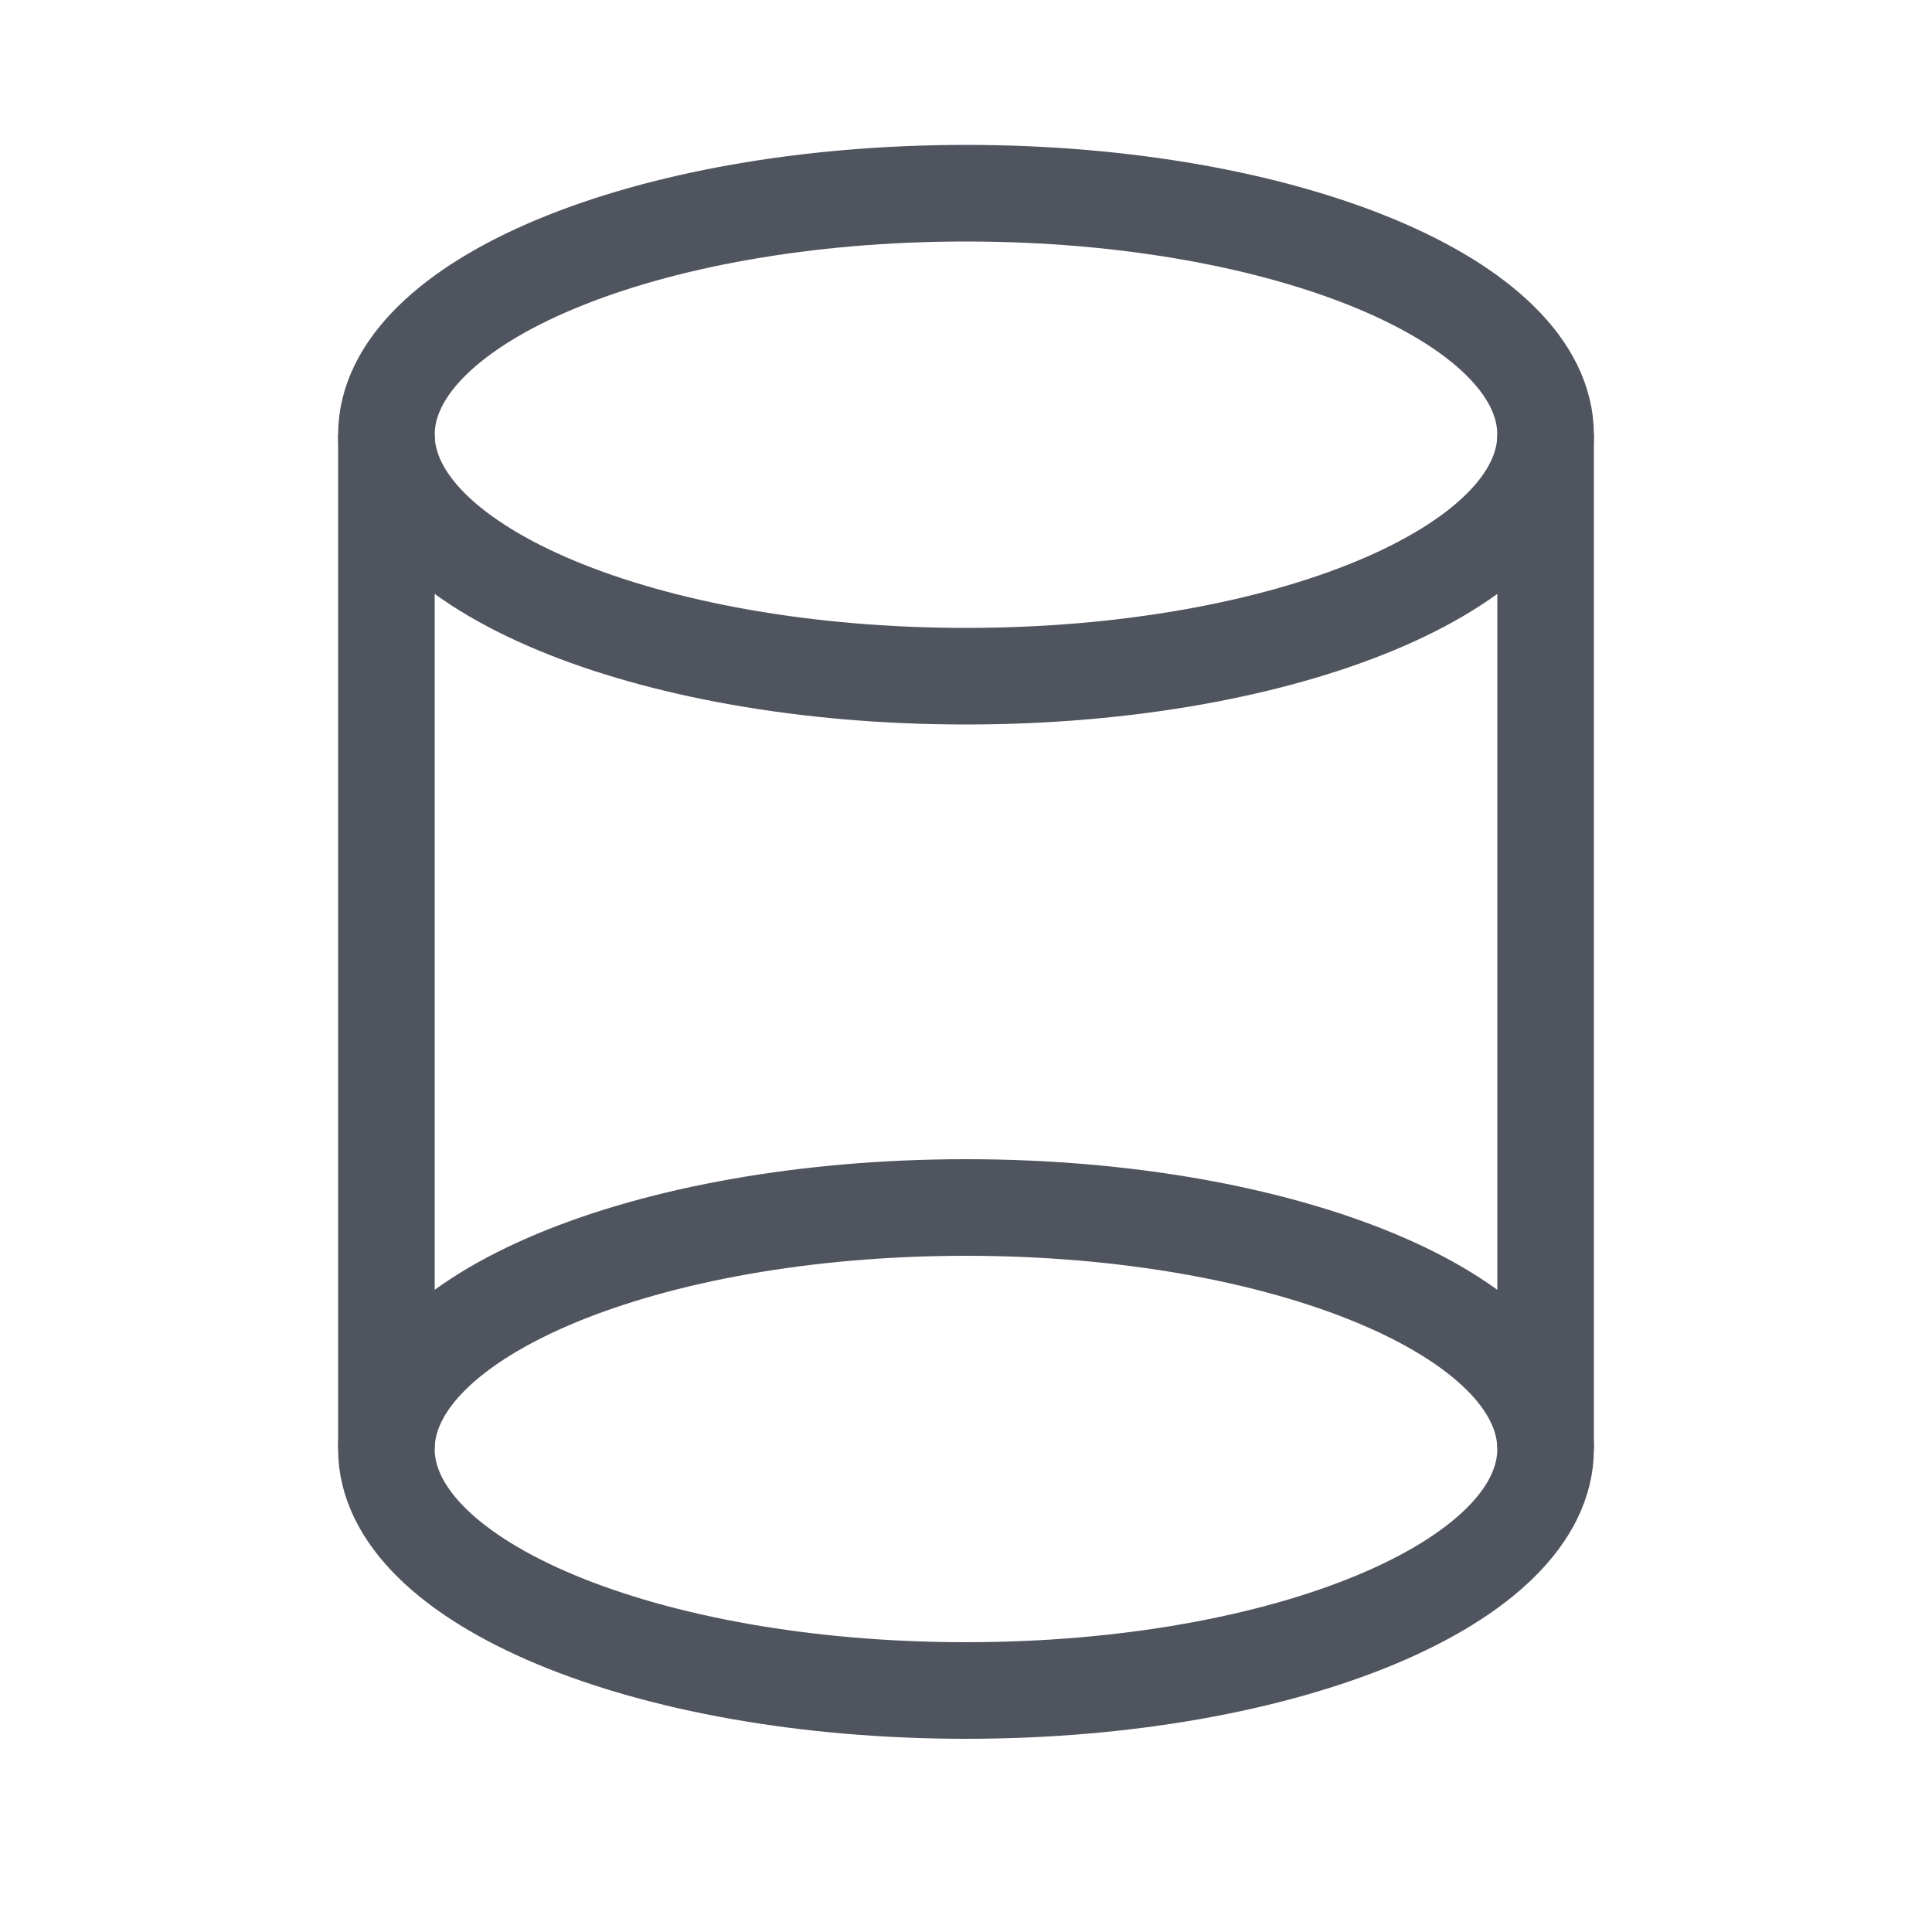
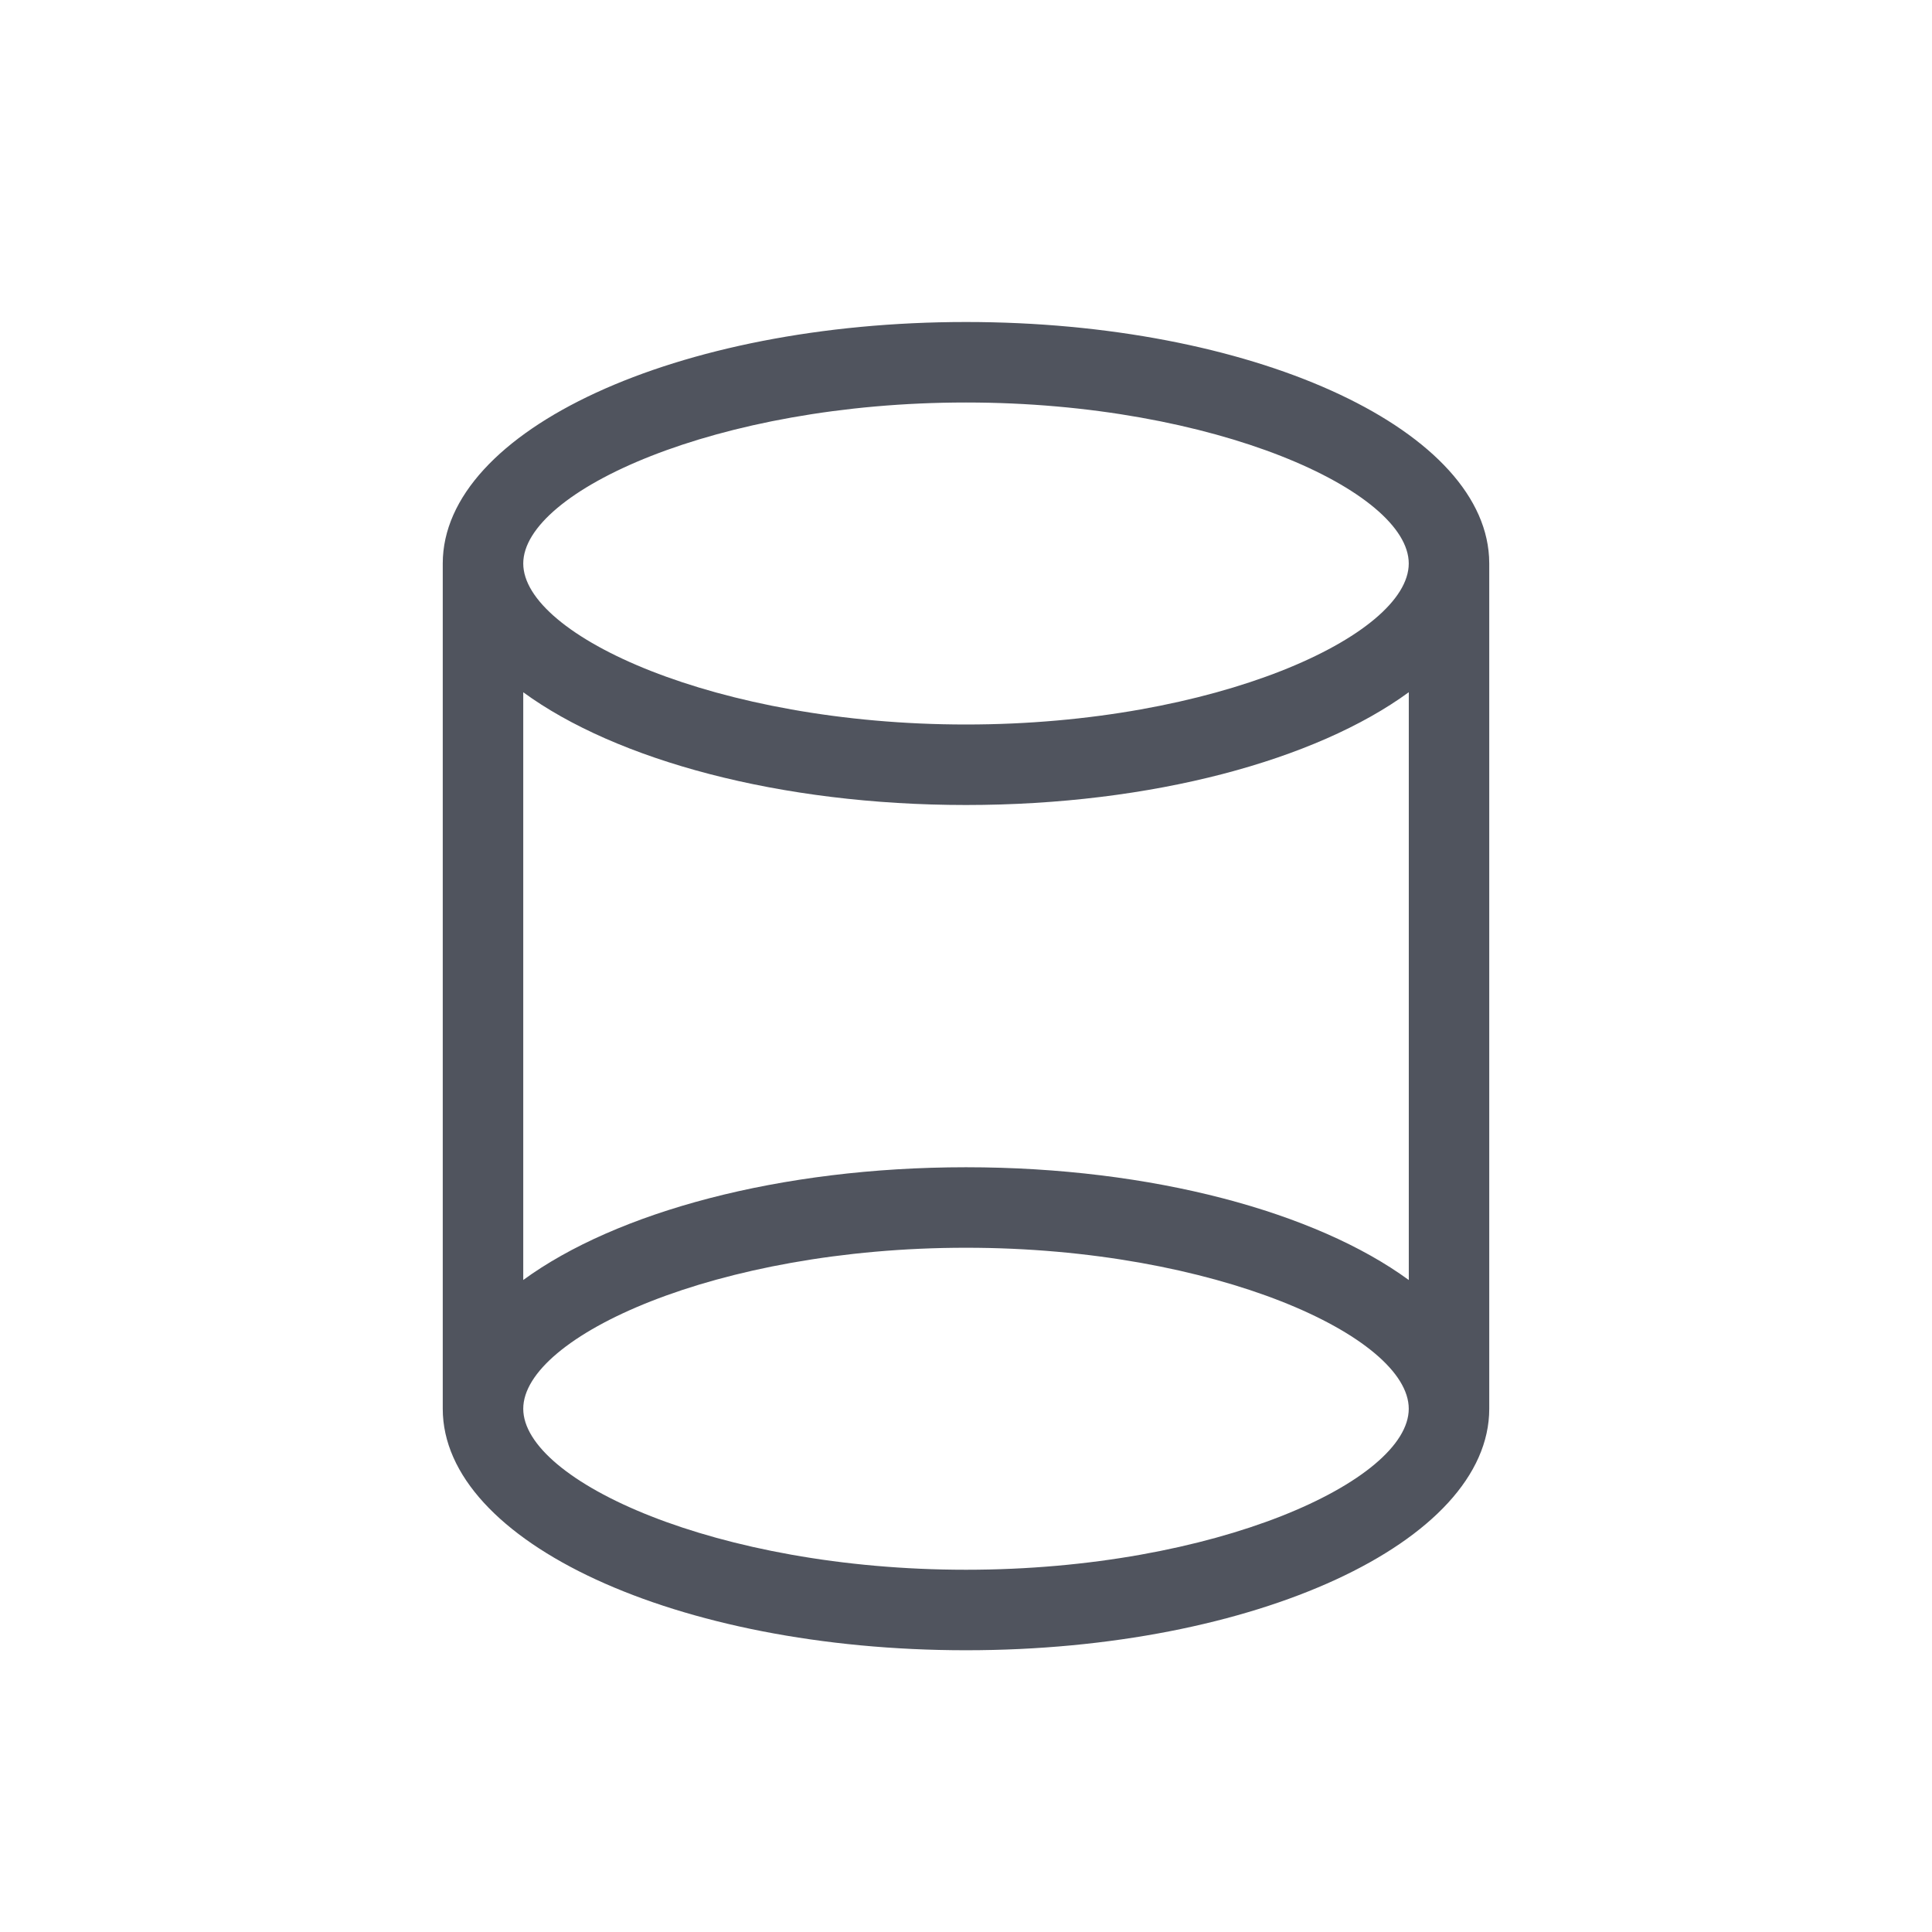
- <svg xmlns="http://www.w3.org/2000/svg" width="40px" height="40px" viewBox="0 0 40 40" version="1.1">
-   <g id="01-icon/立体形状工具/浅色/03-圆柱体" stroke="none" stroke-width="1" fill="none" fill-rule="evenodd">
-     <g id="编组" transform="translate(7, 3)">
-       <ellipse id="椭圆形备份" stroke="#50545E" stroke-width="2" cx="13" cy="27" rx="12" ry="5" />
-       <ellipse id="椭圆形备份-2" stroke="#50545E" stroke-width="2" cx="13" cy="6" rx="12" ry="5" />
-       <rect id="矩形备份" fill="#50545E" x="24" y="6" width="2" height="21" />
-       <rect id="矩形" fill="#50545E" x="0" y="6" width="2" height="21" />
+ <svg xmlns="http://www.w3.org/2000/svg" width="48px" height="48px" viewBox="0 0 48 48" version="1.1">
+   <g id="01-通用/01-图标/48px/graphic18" stroke="none" stroke-width="1" fill="none" fill-rule="evenodd">
+     <g id="01-icon/立体形状工具/浅色/03-圆柱体" transform="translate(11, 8)" fill="#50545E" fill-rule="nonzero">
+       <g id="编组">
+         <path d="M0,6 C0,2.686 5.82,0 13,0 C20.06,0 25.806,2.597 25.995,5.835 L26,6 L26,27 L26,27 C26,30.314 20.18,33 13,33 C5.82,33 0,30.314 0,27 L0,6 Z M13,23 C6.795,23 2,25.213 2,27 C2,28.787 6.795,31 13,31 C19.205,31 24,28.787 24,27 C24,25.213 19.205,23 13,23 Z M2,9.199 L2,23.801 C4.303,22.118 8.368,21 13,21 C17.632,21 21.699,22.118 24.001,23.802 L24.001,9.198 C21.699,10.882 17.632,12 13,12 C8.368,12 4.303,10.882 2,9.199 Z M13,2 C6.795,2 2,4.213 2,6 C2,7.787 6.795,10 13,10 C19.205,10 24,7.787 24,6 C24,4.213 19.205,2 13,2 Z" id="形状结合" />
+       </g>
    </g>
  </g>
</svg>
